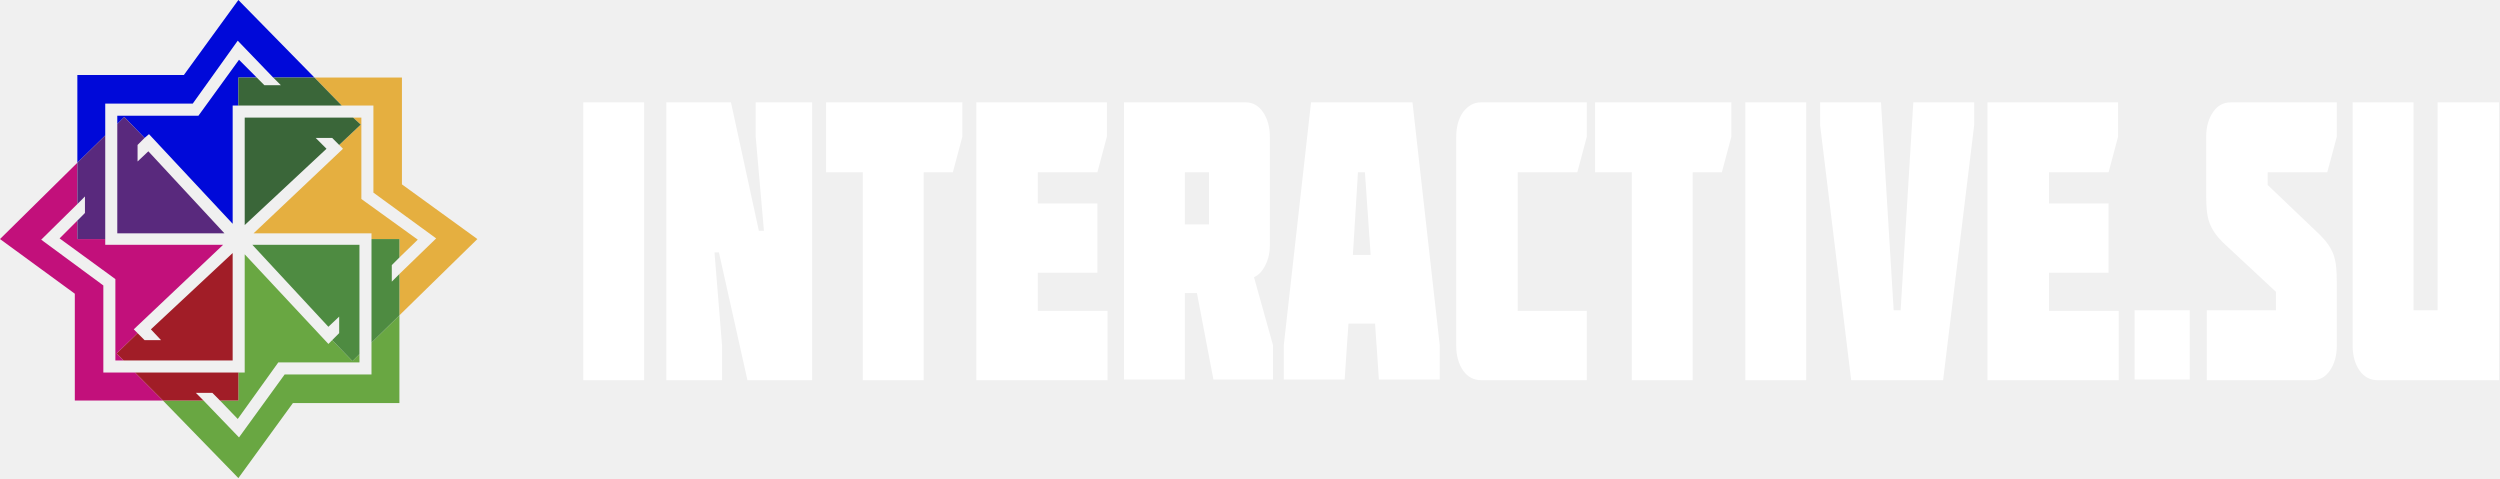
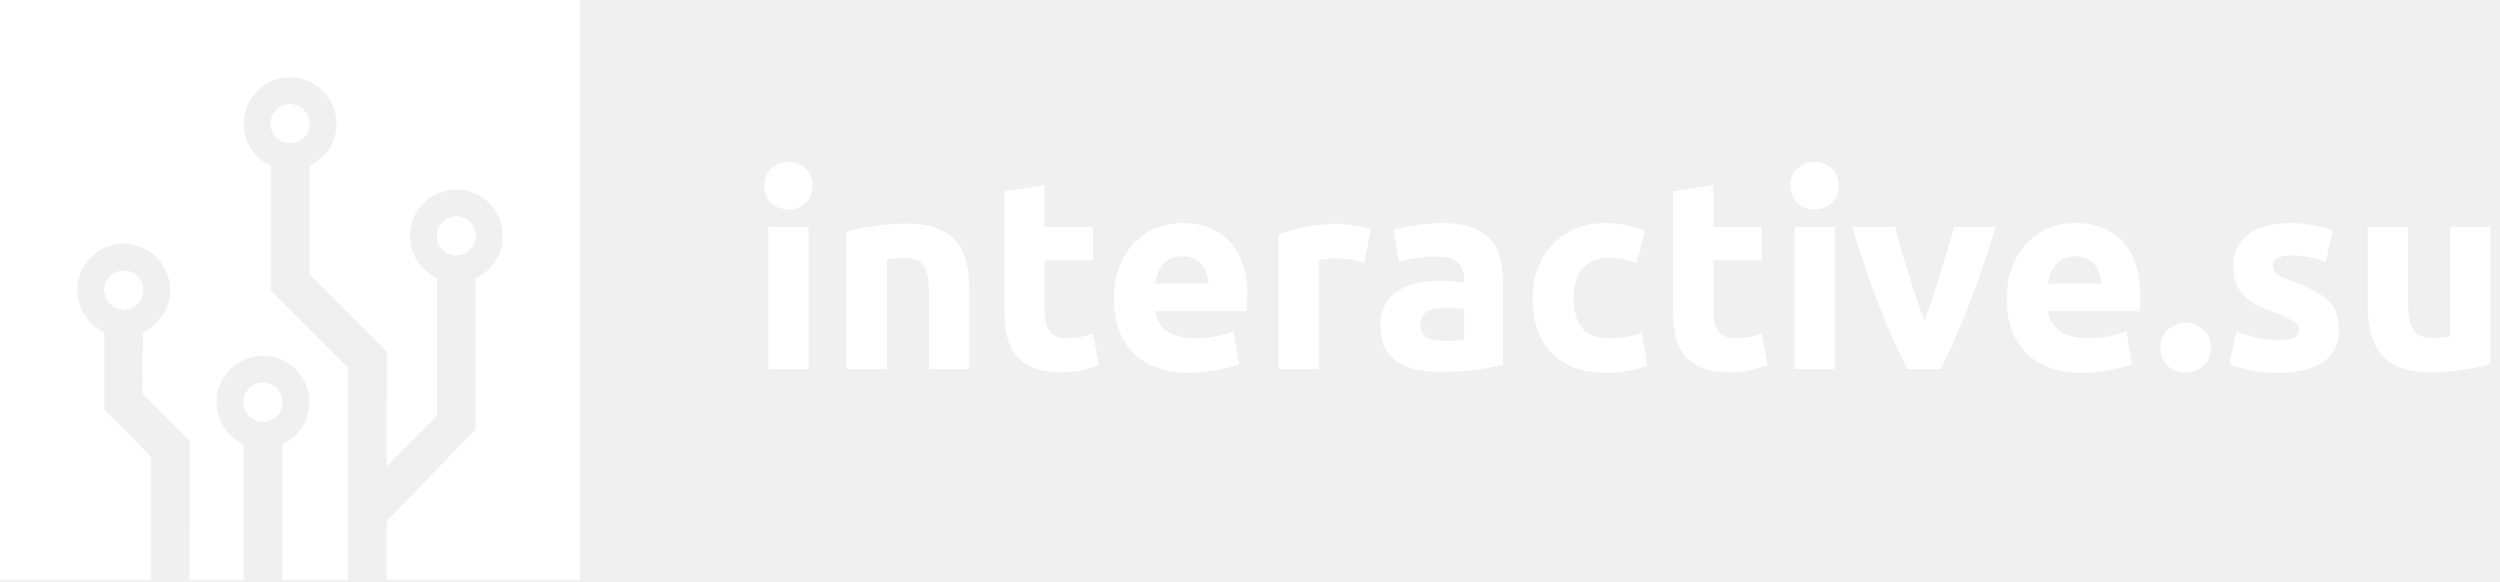
- <svg xmlns="http://www.w3.org/2000/svg" width="251" height="48" viewBox="0 0 251 48" fill="none">
-   <path d="M19.923 11.617H11.775V12.447L12.476 11.745L14.512 13.851L14.958 13.468L23.36 22.468V10.596H23.933V7.787H25.778L23.996 6L19.923 11.617Z" fill="#0009D9" />
-   <path d="M10.566 10.404H19.35L23.869 4.085L27.433 7.787H31.571L23.933 0L18.459 7.532H7.766V16.34L10.566 13.596V10.404Z" fill="#0009D9" />
-   <path d="M27.943 36.383H36.09V35.553L35.39 36.255L33.353 34.149L32.971 34.532L24.569 25.532V37.404H23.933V40.213H22.087L23.869 42.064L27.943 36.383Z" fill="#69A742" />
-   <path d="M37.299 37.596H28.579L23.996 43.915L20.432 40.213H16.358L23.933 48L29.407 40.468H40.1V31.66L37.299 34.404V37.596Z" fill="#69A742" />
-   <path d="M11.584 28.021V36.191H12.412L11.711 35.489L13.812 33.447L13.43 33.064L22.405 24.575H10.566V24H7.765V22.149L5.983 23.936L11.584 28.021Z" fill="#C2107B" />
-   <path d="M10.375 37.404V28.66L4.137 24.064L7.765 20.489V16.34L0 24L7.511 29.489V40.213H16.358L13.557 37.404H10.375Z" fill="#C2107B" />
-   <path d="M8.529 19.723V21.383L7.766 22.149V24H10.566V13.596L7.766 16.34V20.489L8.529 19.723Z" fill="#59297D" />
-   <path d="M11.775 12.447V23.425H22.532L14.894 15.191L13.812 16.213V14.553L14.512 13.851L12.476 11.745L11.775 12.447Z" fill="#59297D" />
-   <path d="M12.412 36.191H16.485H18.14H18.395H23.359V25.404L15.149 33.064L16.167 34.149H14.512L13.812 33.447L11.711 35.489L12.412 36.191Z" fill="#A11D27" />
-   <path d="M19.668 39.447H21.323L22.087 40.213H23.933V37.404H13.558L16.358 40.213H20.432L19.668 39.447Z" fill="#A11D27" />
-   <path d="M40.354 18.511V7.787H31.57L34.307 10.596H37.49V19.34L43.791 23.936L40.099 27.511V31.66L47.928 24L40.354 18.511Z" fill="#E5AF40" />
-   <path d="M36.281 19.979V11.809H35.453L36.217 12.511L34.053 14.553L34.435 14.936L25.46 23.425H37.299V24H40.099V25.851L41.945 24.064L36.281 19.979Z" fill="#E5AF40" />
-   <path d="M35.453 11.809H31.443H29.724H29.534H24.569V22.596L32.78 14.936L31.698 13.851H33.353L34.053 14.553L36.217 12.511L35.453 11.809Z" fill="#3A6639" />
-   <path d="M28.197 8.553H26.542L25.779 7.787H23.933V10.596H34.308L31.571 7.787H27.433L28.197 8.553Z" fill="#3A6639" />
-   <path d="M36.089 35.553V24.575H25.332L32.97 32.809L34.052 31.787V33.447L33.352 34.149L35.389 36.255L36.089 35.553Z" fill="#4E8B41" />
-   <path d="M39.336 28.277V26.617L40.1 25.851V24H37.299V34.404L40.1 31.66V27.511L39.336 28.277Z" fill="#4E8B41" />
-   <path d="M64.669 38.17H58.559V10.277H64.669V38.17Z" fill="white" />
-   <path d="M76.189 23.17H76.699L75.871 13.723V10.277H81.536V38.17H75.044L72.179 25.34H71.734L72.498 34.723V38.17H66.897V10.277H73.389L76.189 23.17Z" fill="white" />
-   <path d="M86.628 17.298H82.936V10.277H96.621V13.723L95.667 17.298H92.739V38.17H86.628V17.298Z" fill="white" />
-   <path d="M111.133 38.17H98.022V10.277H111.133V13.723L110.179 17.298H104.196V20.425H110.179V27.383H104.196V31.213H111.197V38.17H111.133Z" fill="white" />
-   <path d="M112.789 10.277H125.073C125.773 10.277 126.346 10.596 126.792 11.234C127.237 11.872 127.492 12.702 127.492 13.723V24.702C127.492 25.34 127.364 25.979 127.046 26.617C126.728 27.255 126.346 27.638 125.901 27.83L127.81 34.66V38.106H121.827L120.172 29.425H118.963V38.106H112.852V10.277H112.789ZM121.381 17.298H118.963V22.532H121.381V17.298Z" fill="white" />
-   <path d="M131.629 10.277H141.813L144.55 34.66V38.106H138.44L138.058 32.489H135.384L135.003 38.106H128.892V34.66L131.629 10.277ZM135.83 25.596H137.612L137.039 17.298H136.339L135.83 25.596Z" fill="white" />
-   <path d="M148.687 10.277H159.317V13.723L158.362 17.298H152.379V31.213H159.317V38.17H148.687C147.987 38.17 147.35 37.851 146.905 37.213C146.459 36.575 146.205 35.745 146.205 34.723V13.723C146.205 12.702 146.459 11.872 146.905 11.234C147.414 10.596 147.987 10.277 148.687 10.277Z" fill="white" />
-   <path d="M163.836 17.298H160.144V10.277H173.829V13.723L172.874 17.298H169.946V38.17H163.836V17.298Z" fill="white" />
-   <path d="M181.34 38.17H175.229V10.277H181.34V38.17Z" fill="white" />
-   <path d="M185.859 38.17L182.74 12.575V10.277H188.851L190.124 31.149H190.824L192.097 10.277H198.207V12.575L195.088 38.17H185.859Z" fill="white" />
-   <path d="M212.655 38.17H199.543V10.277H212.655V13.723L211.7 17.298H205.717V20.425H211.7V27.383H205.717V31.213H212.719V38.17H212.655Z" fill="white" />
-   <path d="M214.311 31.149H219.849V38.106H214.311V31.149Z" fill="white" />
-   <path d="M223.157 24.319C222.521 23.681 222.075 23.043 221.821 22.34C221.566 21.638 221.502 20.745 221.502 19.596V13.723C221.502 12.702 221.757 11.872 222.203 11.234C222.648 10.596 223.221 10.277 223.985 10.277H234.614V13.723L233.66 17.298H227.677V18.575L232.959 23.617C233.596 24.255 234.042 24.894 234.296 25.596C234.551 26.298 234.614 27.192 234.614 28.404V34.723C234.614 35.745 234.36 36.575 233.914 37.213C233.469 37.851 232.896 38.17 232.196 38.17H221.566V31.149H228.504V29.298L223.157 24.319Z" fill="white" />
-   <path d="M244.799 10.277H250.909V38.17H238.688C237.988 38.17 237.352 37.851 236.906 37.213C236.461 36.575 236.206 35.745 236.206 34.723V10.277H242.316V31.149H244.735V10.277H244.799Z" fill="white" />
+ <svg xmlns="http://www.w3.org/2000/svg" width="258" height="60" viewBox="0 0 258 60" fill="none">
+   <path d="M12.771 31.928C13.873 31.928 14.767 31.034 14.767 29.932C14.767 28.83 13.873 27.937 12.771 27.937C11.669 27.937 10.776 28.83 10.776 29.932C10.776 31.034 11.669 31.928 12.771 31.928Z" fill="white" />
+   <path d="M27.139 43.502C28.241 43.502 29.134 42.608 29.134 41.506C29.134 40.404 28.241 39.511 27.139 39.511C26.037 39.511 25.143 40.404 25.143 41.506C25.143 42.608 26.037 43.502 27.139 43.502Z" fill="white" />
+   <path d="M29.932 14.767C31.034 14.767 31.928 13.873 31.928 12.771C31.928 11.669 31.034 10.776 29.932 10.776C28.83 10.776 27.937 11.669 27.937 12.771C27.937 13.873 28.83 14.767 29.932 14.767Z" fill="white" />
+   <path d="M47.093 26.34C48.195 26.34 49.089 25.447 49.089 24.345C49.089 23.243 48.195 22.349 47.093 22.349C45.991 22.349 45.098 23.243 45.098 24.345C45.098 25.447 45.991 26.34 47.093 26.34Z" fill="white" />
+   <path d="M59.864 0V59.864H39.91V53.774L49.089 44.3V28.699C50.737 27.941 51.883 26.276 51.883 24.345C51.883 21.703 49.735 19.556 47.093 19.556C44.447 19.556 42.304 21.703 42.304 24.345C42.304 26.276 43.45 27.941 45.098 28.699V42.943L39.91 48.127L39.918 36.298L31.928 28.308V17.125C33.576 16.367 34.721 14.703 34.721 12.771C34.721 10.129 32.574 7.982 29.932 7.982C27.286 7.982 25.143 10.129 25.143 12.771C25.143 14.703 26.288 16.367 27.937 17.125V29.96L35.919 37.946V59.864H29.134V45.86C30.782 45.102 31.928 43.438 31.928 41.506C31.928 38.864 29.781 36.717 27.139 36.717C24.492 36.717 22.349 38.864 22.349 41.506C22.349 43.438 23.495 45.102 25.143 45.86V59.864H19.556L19.576 45.493C19.576 45.493 14.921 40.834 14.767 40.68C14.612 40.525 14.767 34.286 14.767 34.286C16.415 33.528 17.56 31.864 17.56 29.932C17.56 27.29 15.413 25.143 12.771 25.143C10.125 25.143 7.982 27.29 7.982 29.932C7.982 31.864 9.127 33.528 10.776 34.286V42.28L15.565 47.125V59.864H0V0H59.864Z" fill="white" />
+   <path d="M12.771 31.928C13.873 31.928 14.767 31.034 14.767 29.932C14.767 28.83 13.873 27.937 12.771 27.937C11.669 27.937 10.776 28.83 10.776 29.932C10.776 31.034 11.669 31.928 12.771 31.928Z" fill="white" />
+   <path d="M12.771 31.928C13.873 31.928 14.767 31.034 14.767 29.932C14.767 28.83 13.873 27.937 12.771 27.937C11.669 27.937 10.776 28.83 10.776 29.932C10.776 31.034 11.669 31.928 12.771 31.928Z" fill="white" />
+   <path d="M27.139 43.502C28.241 43.502 29.134 42.608 29.134 41.506C29.134 40.404 28.241 39.511 27.139 39.511C26.037 39.511 25.143 40.404 25.143 41.506C25.143 42.608 26.037 43.502 27.139 43.502Z" fill="white" />
+   <path d="M27.139 43.502C28.241 43.502 29.134 42.608 29.134 41.506C29.134 40.404 28.241 39.511 27.139 39.511C26.037 39.511 25.143 40.404 25.143 41.506C25.143 42.608 26.037 43.502 27.139 43.502Z" fill="white" />
+   <path d="M29.932 14.767C31.034 14.767 31.928 13.873 31.928 12.771C31.928 11.669 31.034 10.776 29.932 10.776C28.83 10.776 27.937 11.669 27.937 12.771C27.937 13.873 28.83 14.767 29.932 14.767Z" fill="white" />
+   <path d="M29.932 14.767C31.034 14.767 31.928 13.873 31.928 12.771C31.928 11.669 31.034 10.776 29.932 10.776C28.83 10.776 27.937 11.669 27.937 12.771C27.937 13.873 28.83 14.767 29.932 14.767Z" fill="white" />
+   <path d="M47.093 26.34C48.195 26.34 49.089 25.447 49.089 24.345C49.089 23.243 48.195 22.349 47.093 22.349C45.991 22.349 45.098 23.243 45.098 24.345C45.098 25.447 45.991 26.34 47.093 26.34Z" fill="white" />
+   <path d="M47.093 26.34C48.195 26.34 49.089 25.447 49.089 24.345C49.089 23.243 48.195 22.349 47.093 22.349C45.991 22.349 45.098 23.243 45.098 24.345C45.098 25.447 45.991 26.34 47.093 26.34Z" fill="white" />
+   <path d="M83.457 38.083H79.3V23.408H83.457V38.083ZM83.848 19.167C83.848 19.93 83.597 20.534 83.094 20.98C82.611 21.408 82.034 21.622 81.365 21.622C80.695 21.622 80.109 21.408 79.607 20.98C79.123 20.534 78.882 19.93 78.882 19.167C78.882 18.404 79.123 17.809 79.607 17.381C80.109 16.935 80.695 16.712 81.365 16.712C82.034 16.712 82.611 16.935 83.094 17.381C83.597 17.809 83.848 18.404 83.848 19.167Z" fill="white" />
+   <path d="M87.365 23.91C88.072 23.705 88.983 23.519 90.099 23.352C91.215 23.166 92.387 23.073 93.614 23.073C94.86 23.073 95.893 23.24 96.711 23.575C97.548 23.891 98.208 24.347 98.692 24.942C99.175 25.537 99.52 26.244 99.724 27.062C99.929 27.881 100.031 28.792 100.031 29.797V38.083H95.874V30.299C95.874 28.96 95.697 28.011 95.344 27.453C94.991 26.895 94.33 26.616 93.363 26.616C93.066 26.616 92.749 26.635 92.415 26.672C92.08 26.691 91.782 26.718 91.522 26.756V38.083H87.365V23.91Z" fill="white" />
+   <path d="M103.654 19.753L107.811 19.083V23.408H112.805V26.867H107.811V32.029C107.811 32.903 107.96 33.6 108.258 34.121C108.574 34.642 109.197 34.902 110.127 34.902C110.573 34.902 111.029 34.865 111.494 34.791C111.978 34.698 112.415 34.577 112.805 34.428L113.391 37.664C112.889 37.869 112.331 38.045 111.717 38.194C111.103 38.343 110.35 38.417 109.457 38.417C108.323 38.417 107.383 38.269 106.639 37.971C105.896 37.655 105.3 37.227 104.854 36.688C104.408 36.13 104.091 35.46 103.905 34.679C103.738 33.898 103.654 33.033 103.654 32.084V19.753Z" fill="white" />
+   <path d="M114.948 30.857C114.948 29.555 115.143 28.42 115.534 27.453C115.943 26.467 116.473 25.649 117.124 24.998C117.775 24.347 118.519 23.854 119.356 23.519C120.212 23.184 121.086 23.017 121.979 23.017C124.062 23.017 125.708 23.659 126.917 24.942C128.126 26.207 128.73 28.076 128.73 30.55C128.73 30.792 128.721 31.061 128.702 31.359C128.684 31.638 128.665 31.889 128.647 32.112H119.217C119.31 32.968 119.71 33.647 120.416 34.149C121.123 34.651 122.072 34.902 123.262 34.902C124.025 34.902 124.769 34.837 125.494 34.707C126.238 34.558 126.842 34.381 127.307 34.177L127.865 37.553C127.642 37.664 127.345 37.776 126.973 37.887C126.601 37.999 126.182 38.092 125.717 38.166C125.271 38.259 124.787 38.334 124.266 38.39C123.746 38.445 123.225 38.473 122.704 38.473C121.384 38.473 120.23 38.278 119.245 37.887C118.277 37.497 117.468 36.967 116.817 36.297C116.185 35.609 115.711 34.8 115.394 33.87C115.097 32.94 114.948 31.936 114.948 30.857ZM124.713 29.267C124.694 28.913 124.629 28.569 124.518 28.234C124.425 27.899 124.266 27.602 124.043 27.341C123.839 27.081 123.569 26.867 123.234 26.7C122.918 26.532 122.518 26.449 122.034 26.449C121.569 26.449 121.17 26.532 120.835 26.7C120.5 26.849 120.221 27.053 119.998 27.314C119.775 27.574 119.598 27.881 119.468 28.234C119.356 28.569 119.272 28.913 119.217 29.267H124.713Z" fill="white" />
+   <path d="M140.782 27.09C140.41 26.997 139.973 26.904 139.471 26.811C138.969 26.7 138.43 26.644 137.853 26.644C137.593 26.644 137.276 26.672 136.904 26.728C136.551 26.765 136.281 26.811 136.095 26.867V38.083H131.938V24.189C132.682 23.928 133.556 23.687 134.561 23.463C135.584 23.222 136.718 23.101 137.965 23.101C138.188 23.101 138.457 23.119 138.774 23.157C139.09 23.175 139.406 23.212 139.722 23.268C140.038 23.305 140.355 23.361 140.671 23.436C140.987 23.491 141.257 23.566 141.48 23.659L140.782 27.09Z" fill="white" />
+   <path d="M149.044 35.181C149.453 35.181 149.843 35.172 150.215 35.153C150.587 35.135 150.885 35.107 151.108 35.07V31.917C150.941 31.88 150.69 31.843 150.355 31.805C150.02 31.768 149.713 31.75 149.434 31.75C149.044 31.75 148.672 31.777 148.318 31.833C147.984 31.87 147.686 31.954 147.426 32.084C147.165 32.215 146.961 32.391 146.812 32.614C146.663 32.838 146.589 33.117 146.589 33.451C146.589 34.102 146.802 34.558 147.23 34.819C147.677 35.06 148.281 35.181 149.044 35.181ZM148.709 23.017C149.936 23.017 150.959 23.157 151.778 23.436C152.596 23.715 153.247 24.114 153.731 24.635C154.233 25.156 154.586 25.788 154.791 26.532C154.996 27.276 155.098 28.104 155.098 29.015V37.664C154.503 37.794 153.675 37.943 152.615 38.111C151.555 38.297 150.271 38.39 148.765 38.39C147.816 38.39 146.951 38.306 146.17 38.139C145.407 37.971 144.747 37.701 144.189 37.329C143.631 36.939 143.203 36.437 142.906 35.823C142.608 35.209 142.459 34.456 142.459 33.563C142.459 32.707 142.627 31.982 142.962 31.387C143.315 30.792 143.78 30.317 144.357 29.964C144.933 29.611 145.593 29.36 146.337 29.211C147.081 29.043 147.853 28.96 148.653 28.96C149.192 28.96 149.667 28.988 150.076 29.043C150.504 29.081 150.848 29.136 151.108 29.211V28.82C151.108 28.113 150.894 27.546 150.467 27.118C150.039 26.691 149.295 26.477 148.235 26.477C147.528 26.477 146.83 26.532 146.142 26.644C145.454 26.737 144.859 26.877 144.357 27.062L143.827 23.715C144.068 23.64 144.366 23.566 144.719 23.491C145.091 23.398 145.491 23.324 145.919 23.268C146.347 23.194 146.793 23.138 147.258 23.101C147.742 23.045 148.225 23.017 148.709 23.017Z" fill="white" />
+   <path d="M158.159 30.745C158.159 29.685 158.327 28.69 158.662 27.76C159.015 26.811 159.517 25.993 160.168 25.305C160.819 24.598 161.61 24.04 162.54 23.631C163.47 23.222 164.53 23.017 165.72 23.017C166.501 23.017 167.217 23.091 167.868 23.24C168.519 23.37 169.152 23.566 169.766 23.826L168.901 27.146C168.51 26.997 168.082 26.867 167.617 26.756C167.152 26.644 166.631 26.588 166.055 26.588C164.827 26.588 163.907 26.97 163.293 27.732C162.698 28.495 162.4 29.499 162.4 30.745C162.4 32.066 162.679 33.089 163.237 33.814C163.814 34.539 164.809 34.902 166.222 34.902C166.724 34.902 167.264 34.856 167.84 34.763C168.417 34.67 168.947 34.521 169.431 34.316L170.017 37.72C169.533 37.925 168.929 38.101 168.203 38.25C167.478 38.399 166.678 38.473 165.804 38.473C164.465 38.473 163.311 38.278 162.344 37.887C161.377 37.478 160.577 36.929 159.945 36.241C159.331 35.553 158.875 34.744 158.578 33.814C158.299 32.865 158.159 31.843 158.159 30.745Z" fill="white" />
+   <path d="M172.667 19.753L176.824 19.083V23.408H181.818V26.867H176.824V32.029C176.824 32.903 176.973 33.6 177.27 34.121C177.587 34.642 178.21 34.902 179.14 34.902C179.586 34.902 180.042 34.865 180.507 34.791C180.99 34.698 181.427 34.577 181.818 34.428L182.404 37.664C181.902 37.869 181.344 38.045 180.73 38.194C180.116 38.343 179.363 38.417 178.47 38.417C177.336 38.417 176.396 38.269 175.652 37.971C174.908 37.655 174.313 37.227 173.867 36.688C173.42 36.13 173.104 35.46 172.918 34.679C172.751 33.898 172.667 33.033 172.667 32.084V19.753Z" fill="white" />
+   <path d="M189.36 38.083H185.203V23.408H189.36V38.083ZM189.751 19.167C189.751 19.93 189.5 20.534 188.998 20.98C188.514 21.408 187.937 21.622 187.268 21.622C186.598 21.622 186.012 21.408 185.51 20.98C185.027 20.534 184.785 19.93 184.785 19.167C184.785 18.404 185.027 17.809 185.51 17.381C186.012 16.935 186.598 16.712 187.268 16.712C187.937 16.712 188.514 16.935 188.998 17.381C189.5 17.809 189.751 18.404 189.751 19.167Z" fill="white" />
+   <path d="M196.822 38.083C195.873 36.223 194.906 34.047 193.92 31.554C192.953 29.062 192.032 26.346 191.158 23.408H195.566C195.752 24.133 195.966 24.924 196.208 25.779C196.468 26.616 196.729 27.472 196.989 28.346C197.268 29.201 197.538 30.038 197.798 30.857C198.077 31.675 198.347 32.419 198.607 33.089C198.849 32.419 199.109 31.675 199.388 30.857C199.667 30.038 199.937 29.201 200.197 28.346C200.476 27.472 200.737 26.616 200.979 25.779C201.239 24.924 201.462 24.133 201.648 23.408H205.945C205.07 26.346 204.14 29.062 203.155 31.554C202.188 34.047 201.23 36.223 200.281 38.083H196.822Z" fill="white" />
+   <path d="M207.092 30.857C207.092 29.555 207.288 28.42 207.678 27.453C208.087 26.467 208.617 25.649 209.268 24.998C209.919 24.347 210.663 23.854 211.5 23.519C212.356 23.184 213.23 23.017 214.123 23.017C216.206 23.017 217.852 23.659 219.061 24.942C220.27 26.207 220.875 28.076 220.875 30.55C220.875 30.792 220.865 31.061 220.847 31.359C220.828 31.638 220.809 31.889 220.791 32.112H211.361C211.454 32.968 211.854 33.647 212.561 34.149C213.267 34.651 214.216 34.902 215.406 34.902C216.169 34.902 216.913 34.837 217.638 34.707C218.382 34.558 218.987 34.381 219.452 34.177L220.01 37.553C219.786 37.664 219.489 37.776 219.117 37.887C218.745 37.999 218.326 38.092 217.861 38.166C217.415 38.259 216.931 38.334 216.411 38.39C215.89 38.445 215.369 38.473 214.848 38.473C213.528 38.473 212.375 38.278 211.389 37.887C210.422 37.497 209.612 36.967 208.961 36.297C208.329 35.609 207.855 34.8 207.539 33.87C207.241 32.94 207.092 31.936 207.092 30.857ZM216.857 29.267C216.838 28.913 216.773 28.569 216.662 28.234C216.569 27.899 216.411 27.602 216.187 27.341C215.983 27.081 215.713 26.867 215.378 26.7C215.062 26.532 214.662 26.449 214.179 26.449C213.714 26.449 213.314 26.532 212.979 26.7C212.644 26.849 212.365 27.053 212.142 27.314C211.919 27.574 211.742 27.881 211.612 28.234C211.5 28.569 211.417 28.913 211.361 29.267H216.857Z" fill="white" />
+   <path d="M228.156 35.879C228.156 36.716 227.886 37.357 227.347 37.804C226.826 38.231 226.231 38.445 225.561 38.445C224.892 38.445 224.287 38.231 223.748 37.804C223.227 37.357 222.967 36.716 222.967 35.879C222.967 35.042 223.227 34.409 223.748 33.981C224.287 33.535 224.892 33.312 225.561 33.312C226.231 33.312 226.826 33.535 227.347 33.981C227.886 34.409 228.156 35.042 228.156 35.879Z" fill="white" />
+   <path d="M235.161 35.097C235.924 35.097 236.463 35.023 236.779 34.874C237.096 34.725 237.254 34.437 237.254 34.009C237.254 33.675 237.049 33.386 236.64 33.145C236.231 32.884 235.608 32.596 234.771 32.28C234.12 32.038 233.524 31.787 232.985 31.526C232.464 31.266 232.018 30.959 231.646 30.606C231.274 30.234 230.986 29.797 230.781 29.294C230.576 28.792 230.474 28.188 230.474 27.481C230.474 26.105 230.986 25.017 232.009 24.217C233.032 23.417 234.436 23.017 236.221 23.017C237.114 23.017 237.97 23.101 238.788 23.268C239.606 23.417 240.257 23.584 240.741 23.77L240.016 27.007C239.532 26.839 239.002 26.691 238.425 26.56C237.867 26.43 237.235 26.365 236.528 26.365C235.226 26.365 234.575 26.728 234.575 27.453C234.575 27.62 234.603 27.769 234.659 27.899C234.715 28.03 234.826 28.16 234.994 28.29C235.161 28.402 235.384 28.532 235.663 28.681C235.961 28.811 236.333 28.96 236.779 29.127C237.691 29.462 238.444 29.797 239.039 30.131C239.634 30.448 240.099 30.801 240.434 31.192C240.788 31.564 241.029 31.982 241.16 32.447C241.308 32.912 241.383 33.451 241.383 34.065C241.383 35.516 240.834 36.613 239.737 37.357C238.658 38.101 237.123 38.473 235.133 38.473C233.831 38.473 232.743 38.362 231.869 38.139C231.013 37.915 230.418 37.729 230.083 37.581L230.781 34.205C231.488 34.484 232.213 34.707 232.957 34.874C233.701 35.023 234.436 35.097 235.161 35.097Z" fill="white" />
+   <path d="M257.016 37.581C256.309 37.785 255.398 37.971 254.282 38.139C253.166 38.325 251.994 38.417 250.767 38.417C249.521 38.417 248.479 38.25 247.642 37.915C246.824 37.581 246.173 37.115 245.689 36.52C245.205 35.907 244.861 35.181 244.657 34.344C244.452 33.507 244.35 32.587 244.35 31.582V23.408H248.507V31.08C248.507 32.419 248.684 33.386 249.037 33.981C249.39 34.577 250.051 34.874 251.018 34.874C251.315 34.874 251.632 34.865 251.966 34.846C252.301 34.809 252.599 34.772 252.859 34.735V23.408H257.016V37.581Z" fill="white" />
</svg>
